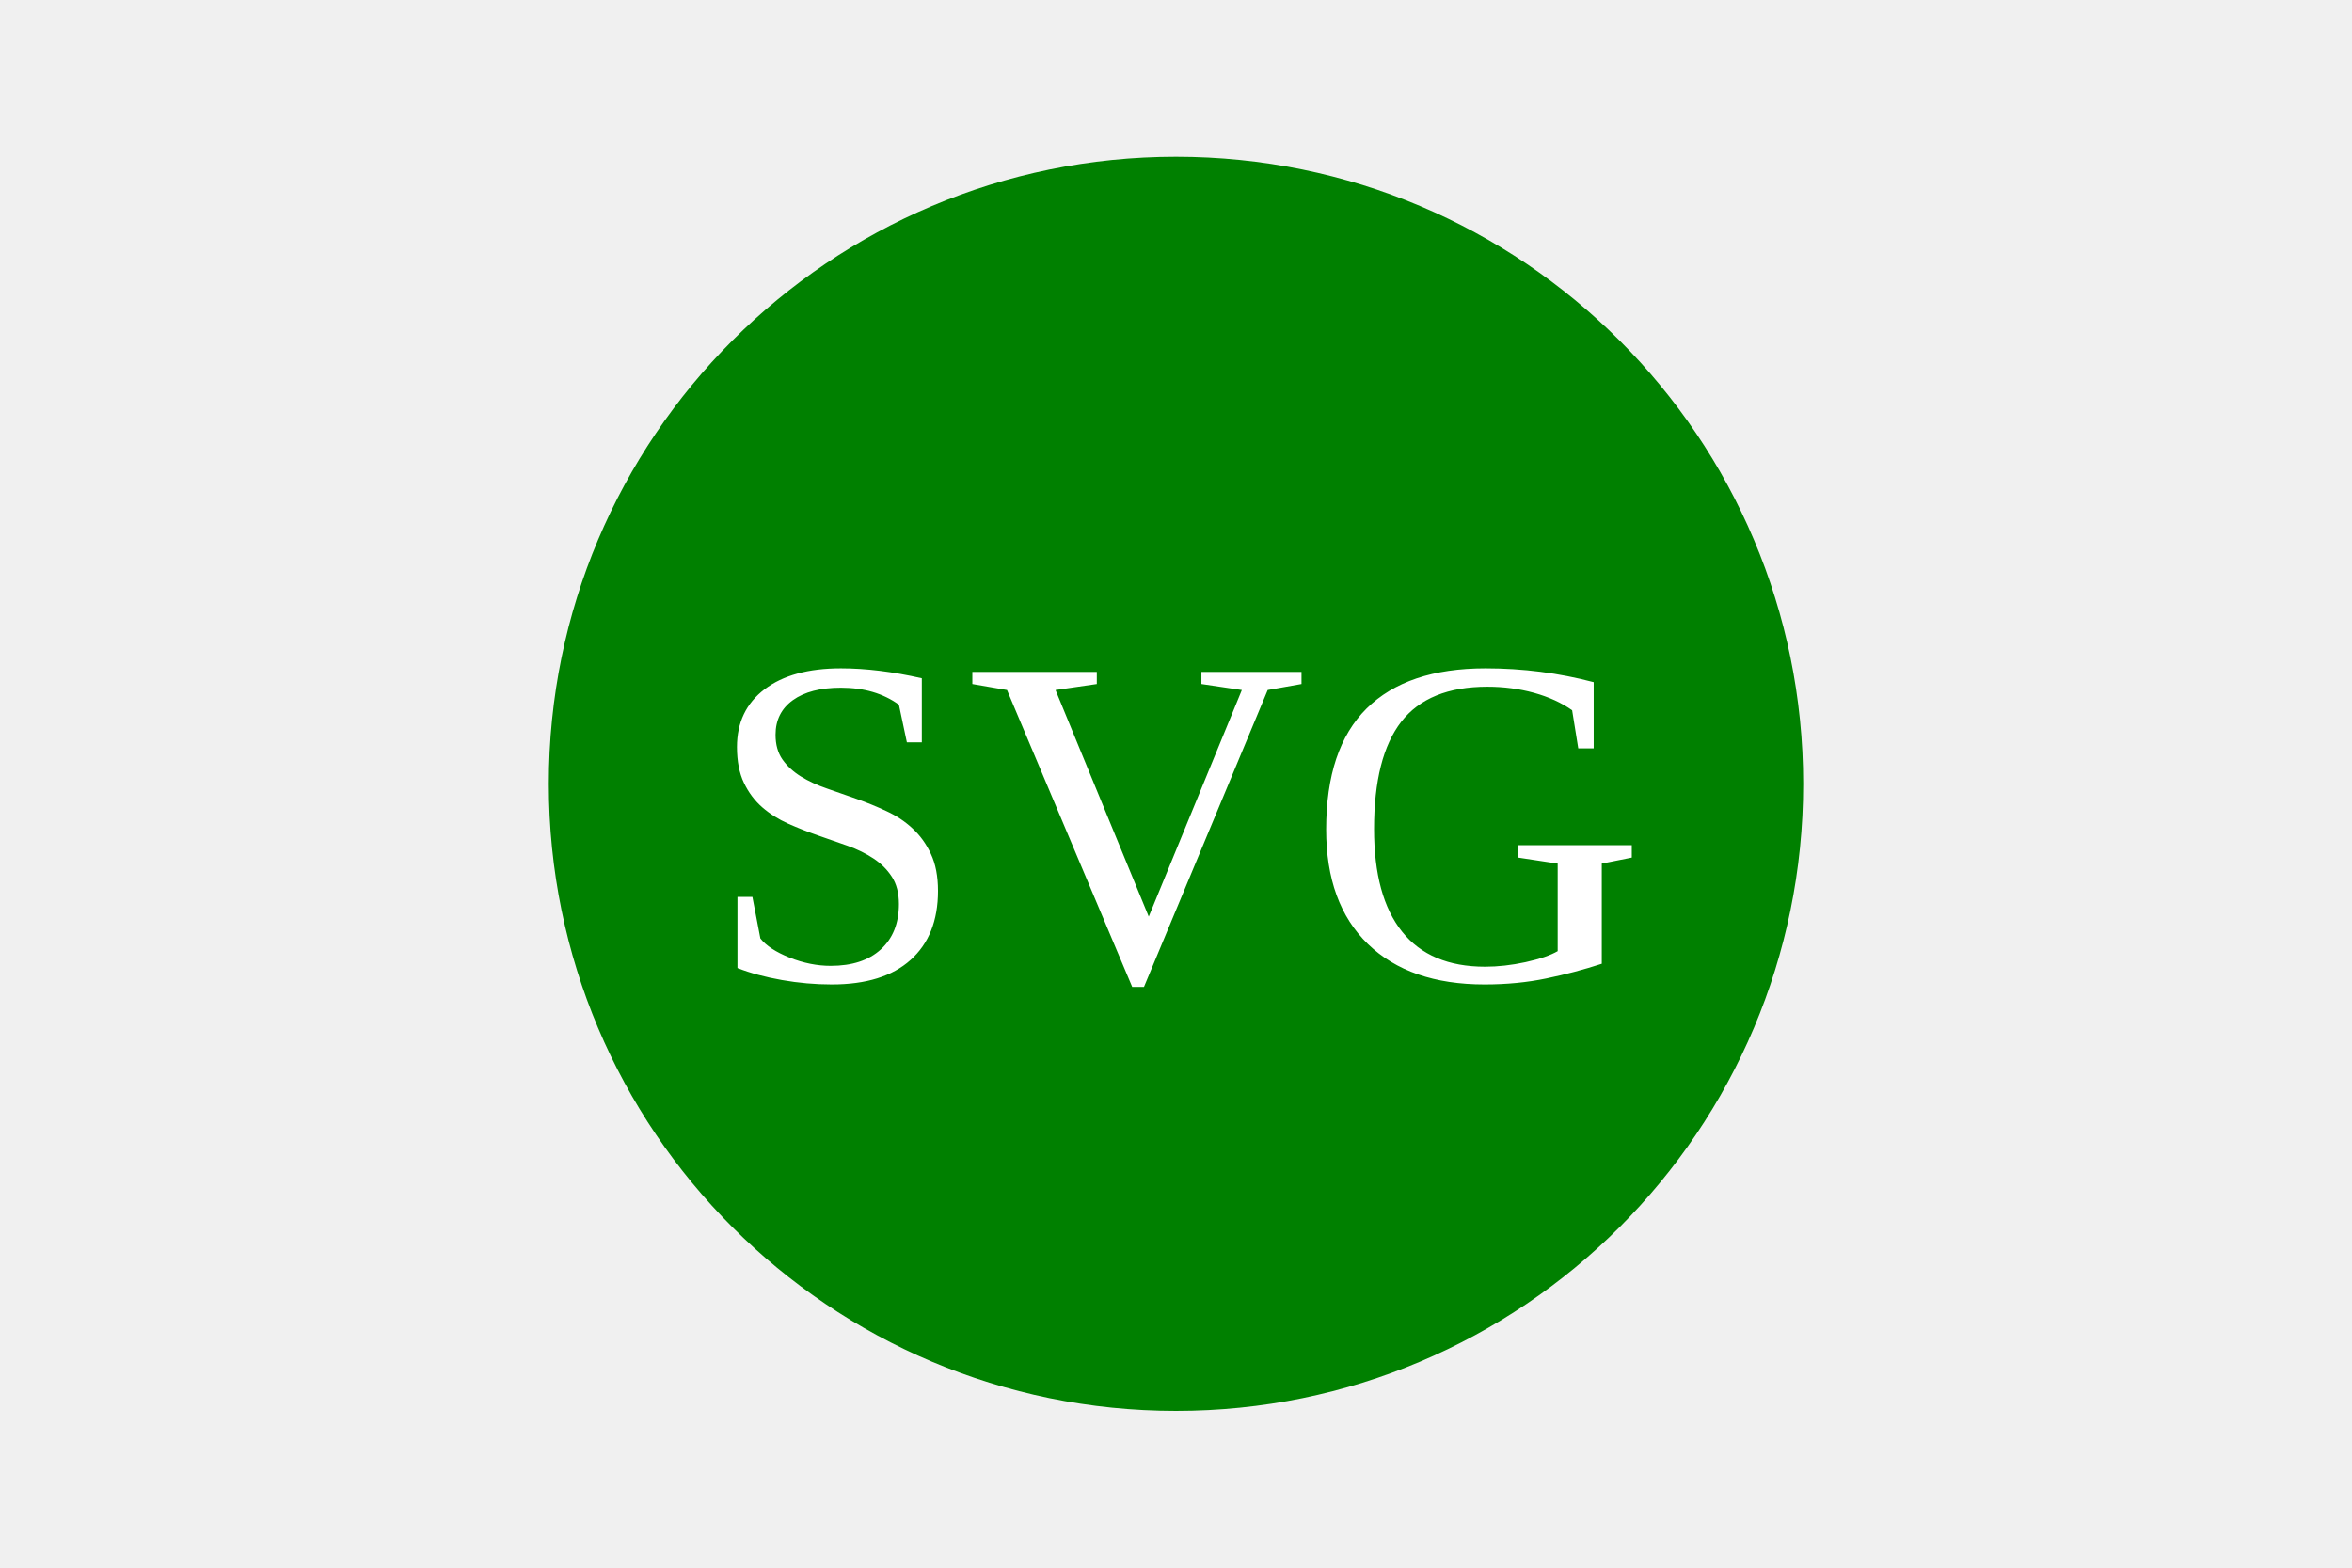
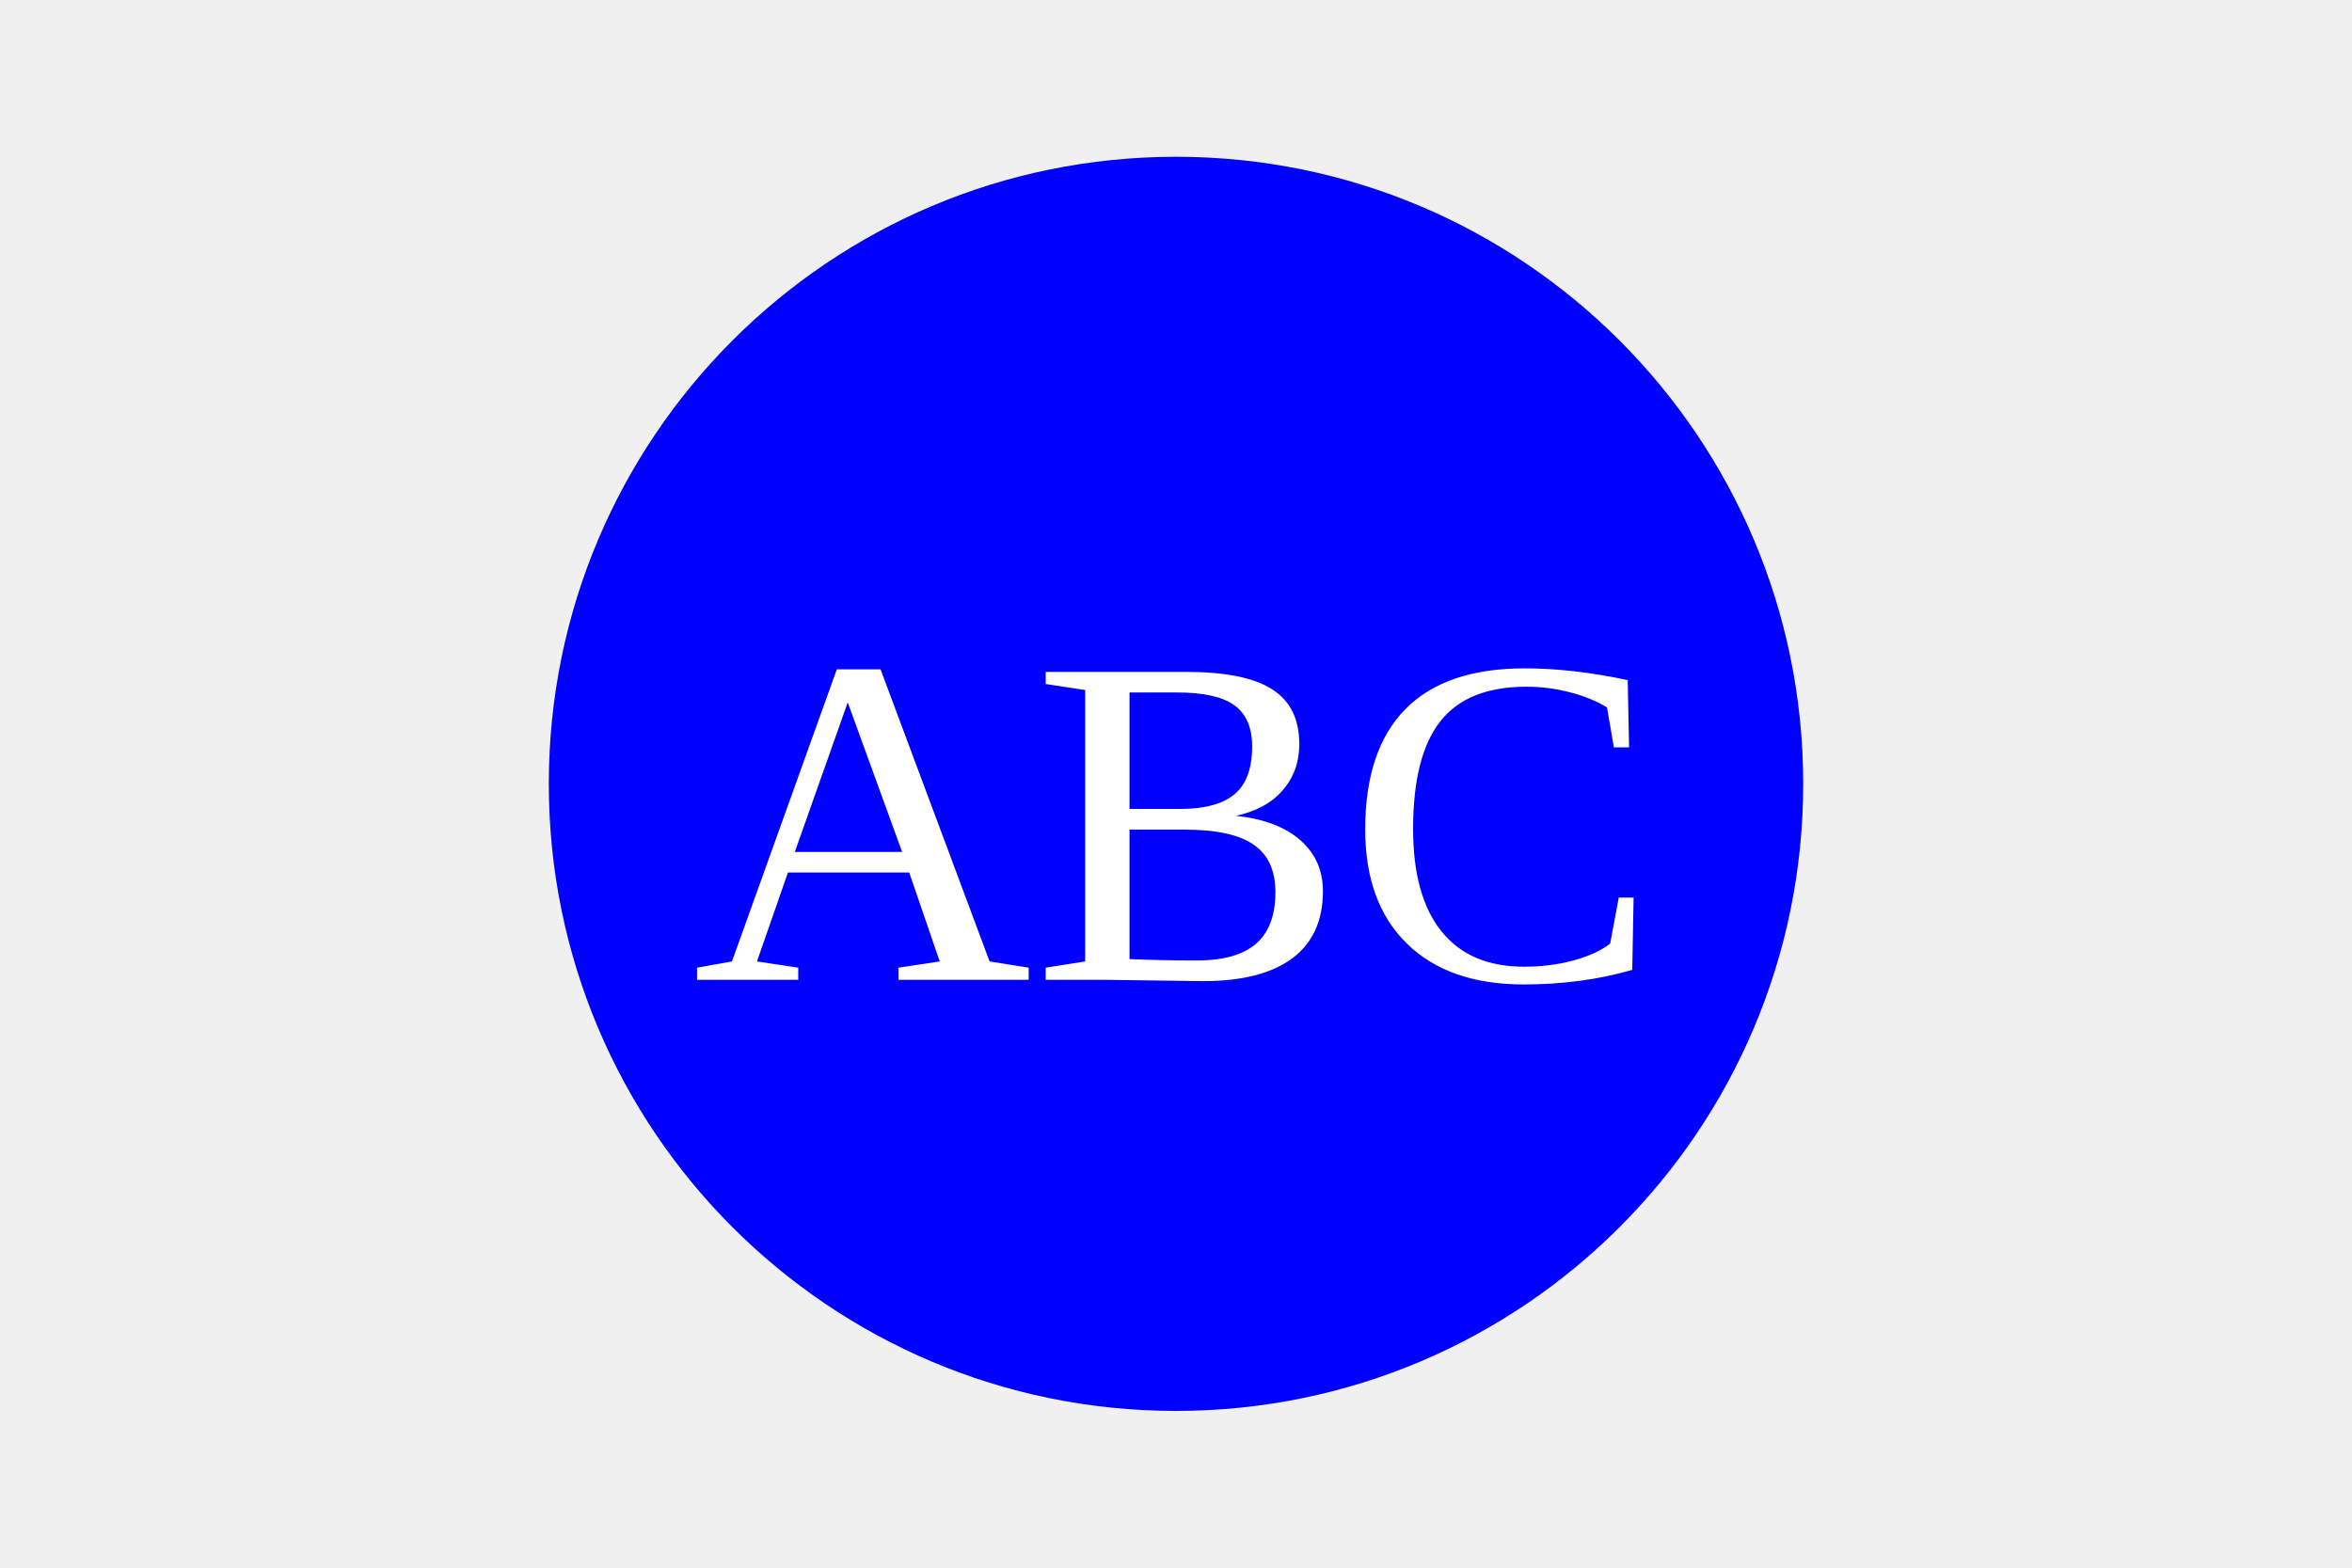
<svg xmlns="http://www.w3.org/2000/svg" version="1.1" width="300" height="200">
-   <circle cx="150" cy="100" r="80" fill="green" />
-   <text x="150" y="125" font-size="60" text-anchor="middle" fill="white">SVG</text>
+   <circle cx="150" cy="100" r="80" fill="Blue" />
+   <text x="150" y="125" font-size="60" text-anchor="middle" fill="white">ABC</text>
</svg>
